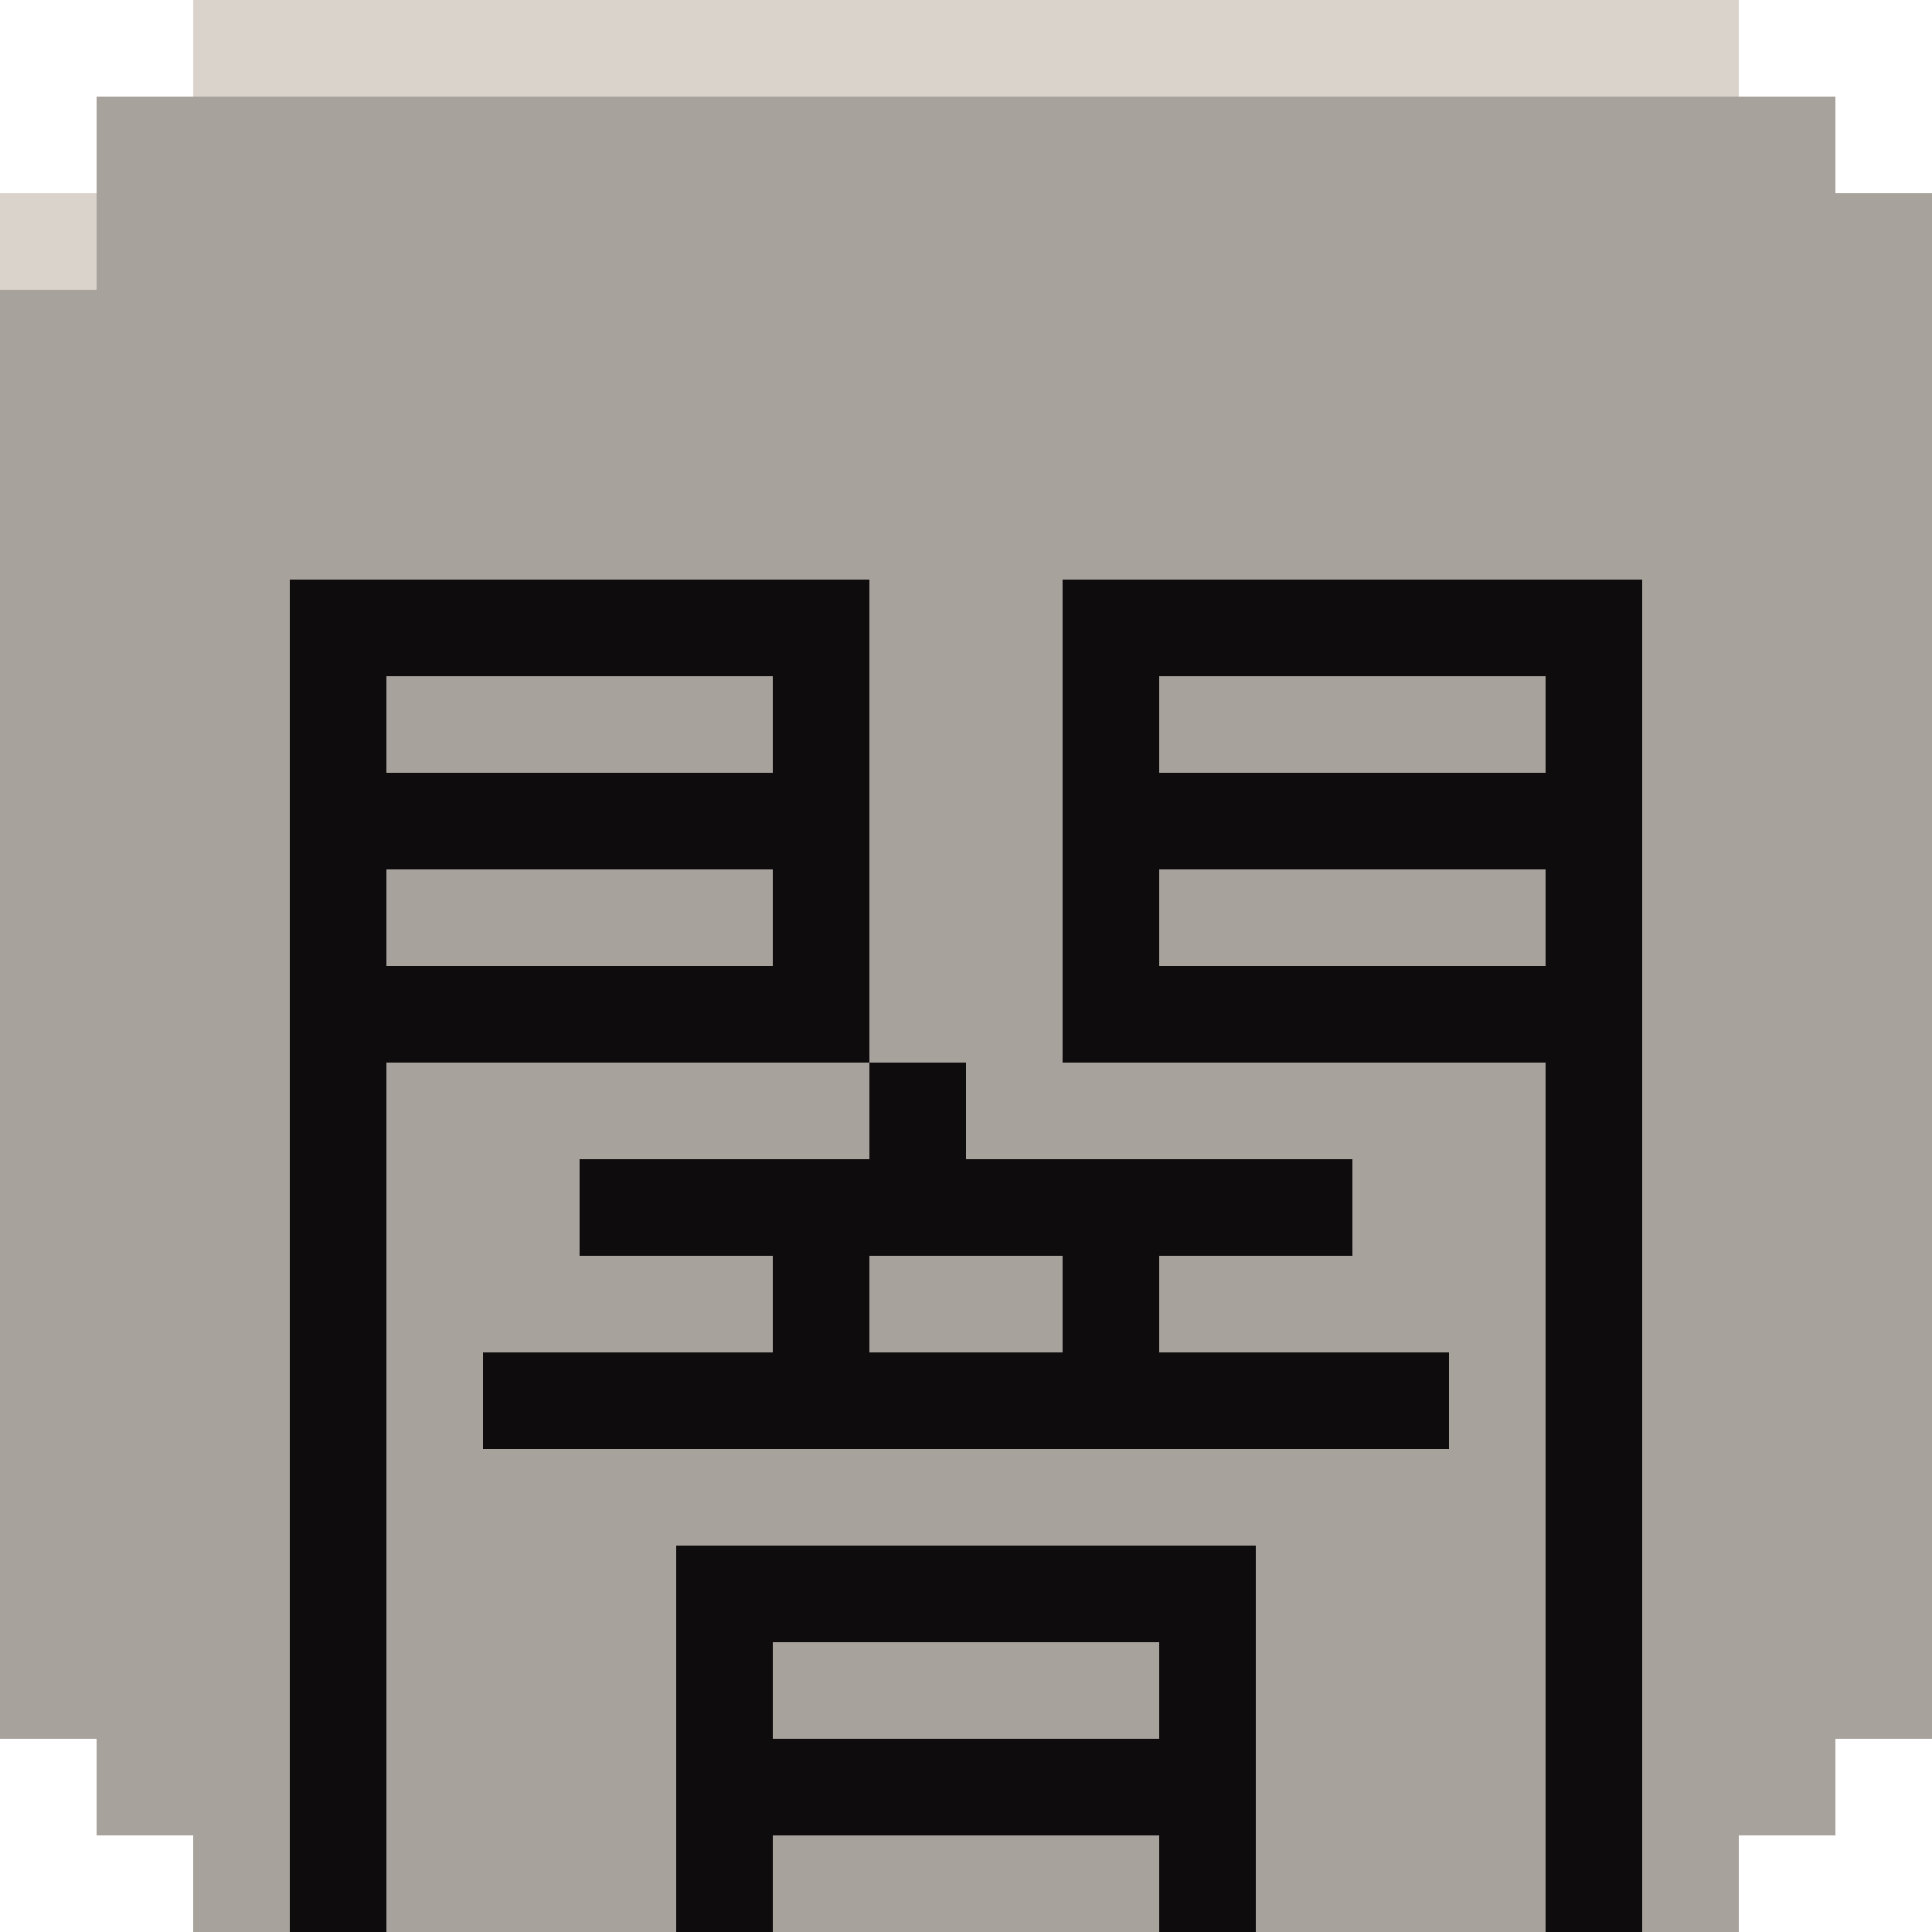
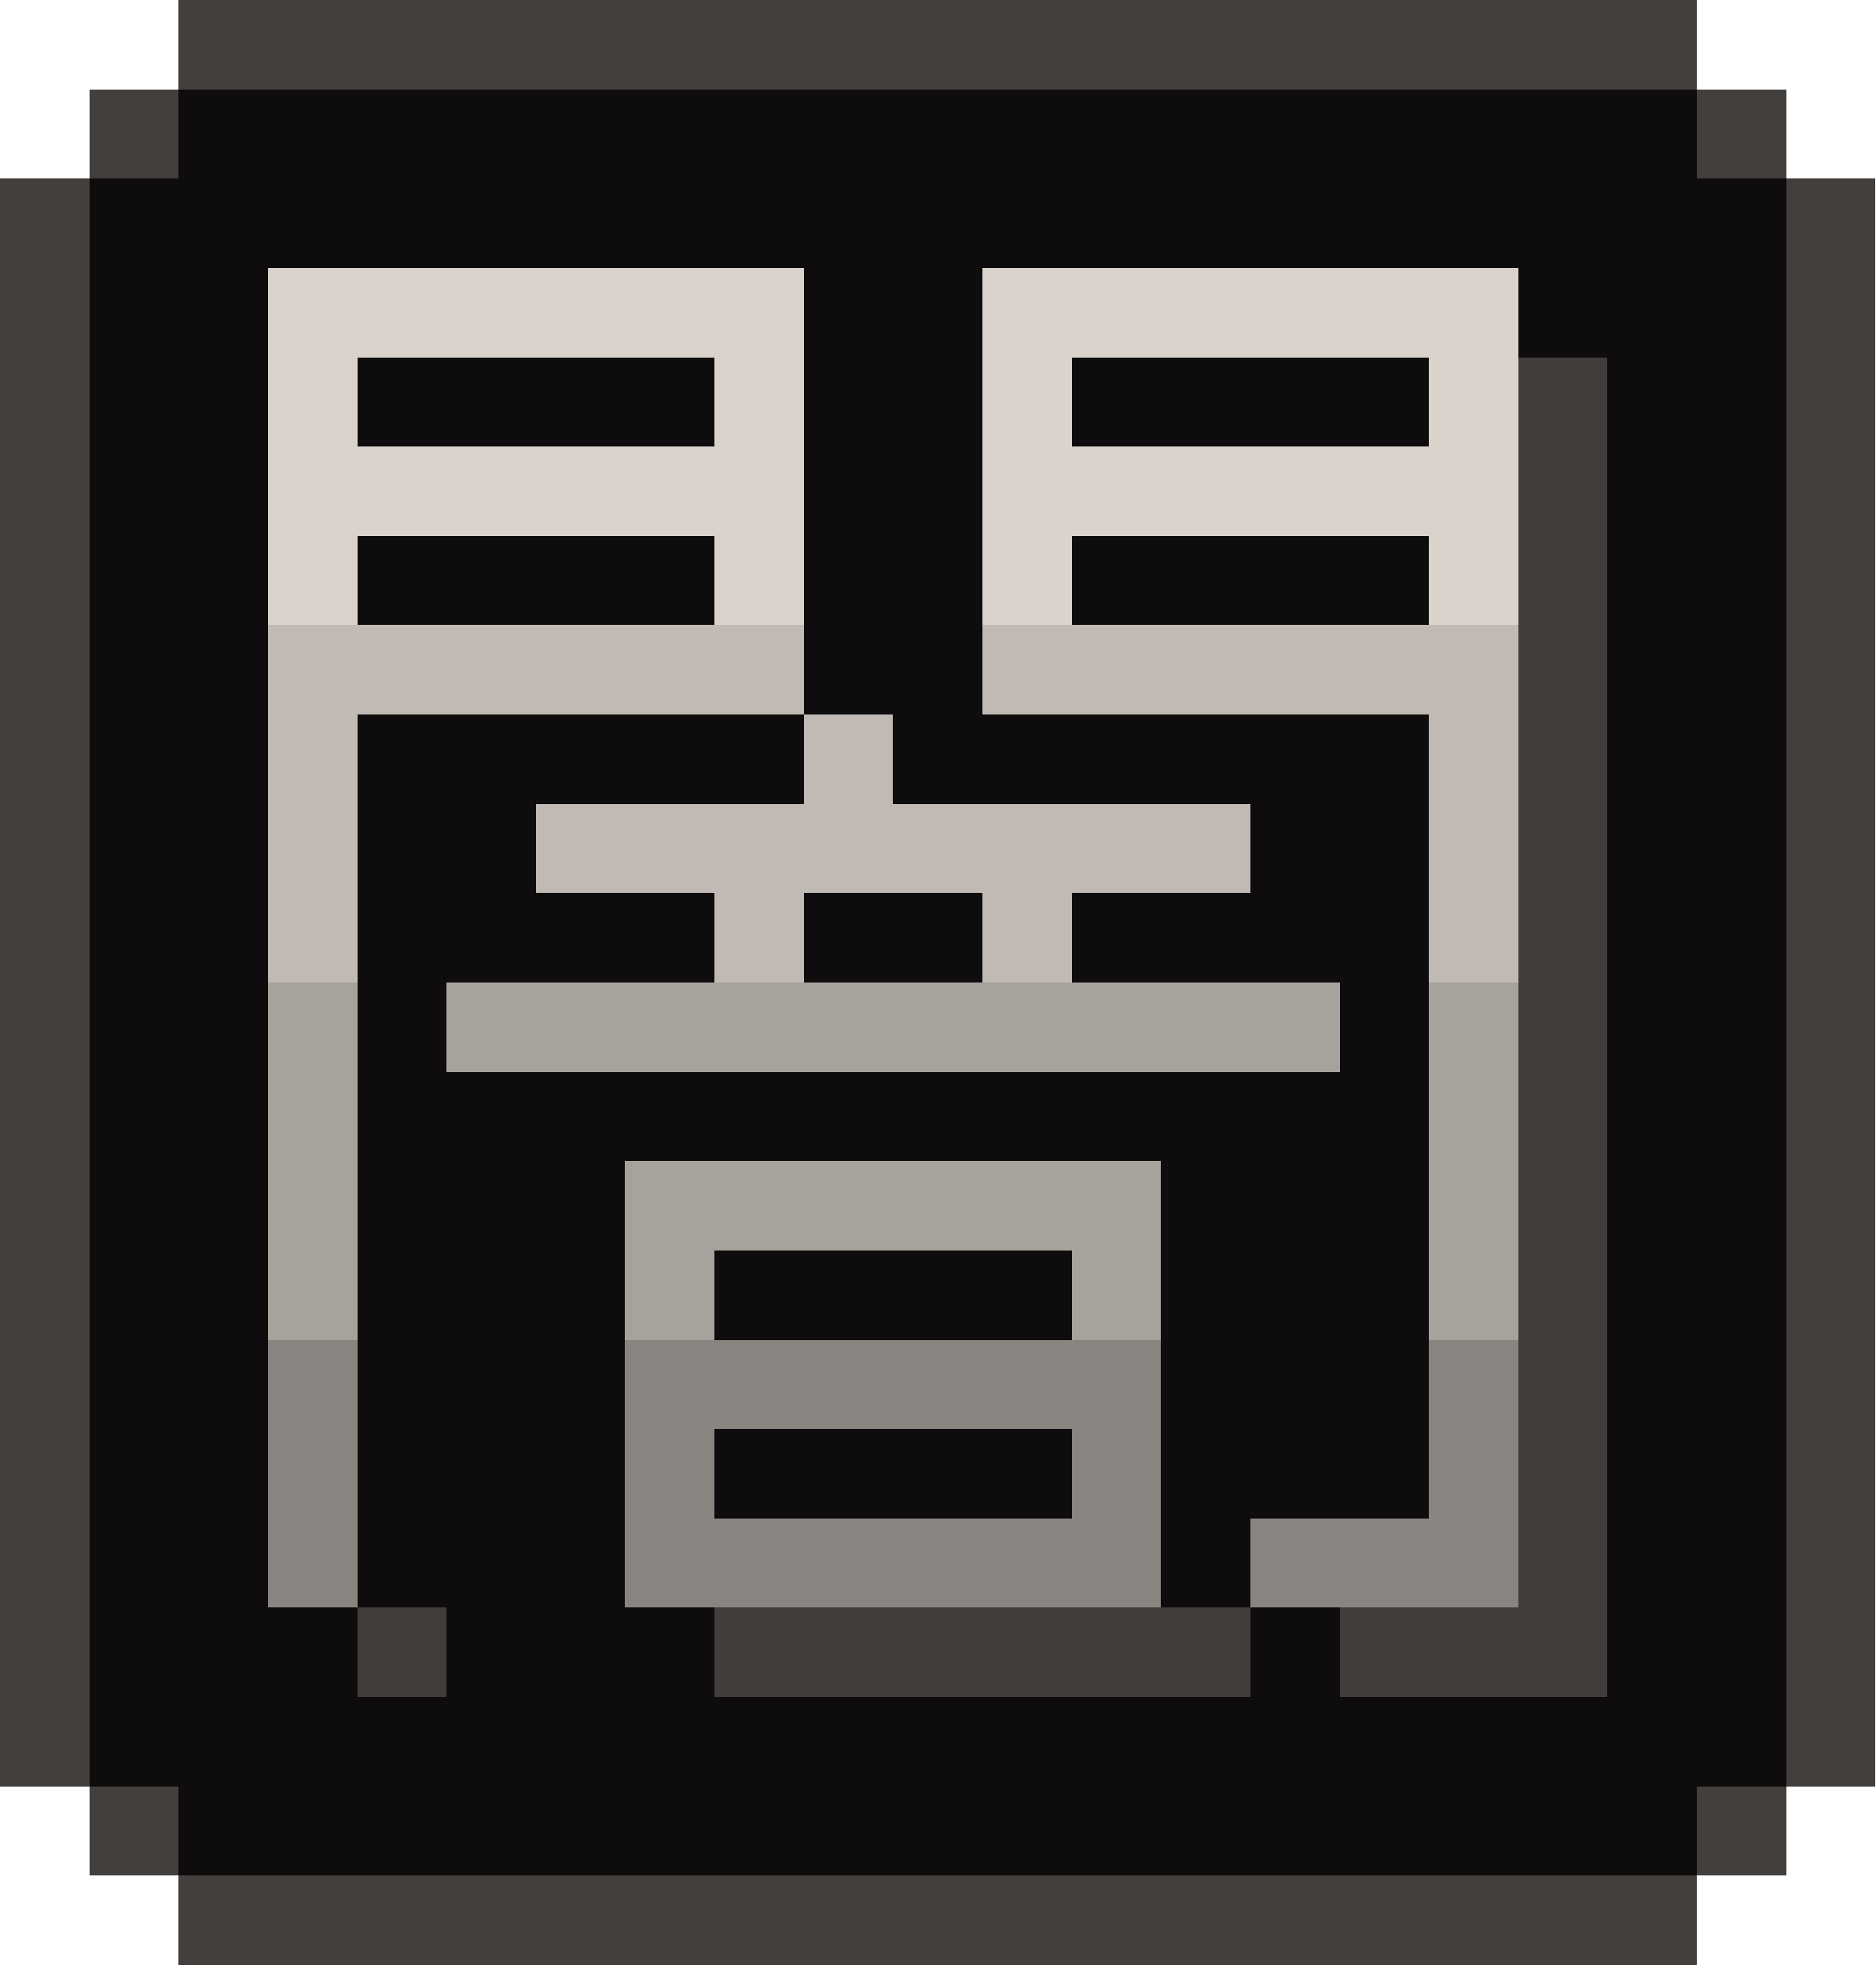
- <svg xmlns="http://www.w3.org/2000/svg" viewBox="0 0 20 20" shape-rendering="crispEdges">
-   <path fill="#a8a29c" d="M2 0h16v1h1v1h1v16h-1v1h-1v1H2v-1H1v-1H0V2h1V1h1z" />
-   <path fill="#dad3cb" d="M2 0h16v1H2zM0 2h1v1H0z" />
-   <g fill="#0e0c0c">
-     <rect x="3" y="6" width="1" height="1" />
-     <rect x="4" y="6" width="1" height="1" />
-     <rect x="5" y="6" width="1" height="1" />
-     <rect x="6" y="6" width="1" height="1" />
-     <rect x="7" y="6" width="1" height="1" />
-     <rect x="8" y="6" width="1" height="1" />
-     <rect x="11" y="6" width="1" height="1" />
-     <rect x="12" y="6" width="1" height="1" />
-     <rect x="13" y="6" width="1" height="1" />
-     <rect x="14" y="6" width="1" height="1" />
-     <rect x="15" y="6" width="1" height="1" />
-     <rect x="16" y="6" width="1" height="1" />
-     <rect x="3" y="7" width="1" height="1" />
-     <rect x="8" y="7" width="1" height="1" />
-     <rect x="11" y="7" width="1" height="1" />
-     <rect x="16" y="7" width="1" height="1" />
-     <rect x="3" y="8" width="1" height="1" />
-     <rect x="4" y="8" width="1" height="1" />
-     <rect x="5" y="8" width="1" height="1" />
-     <rect x="6" y="8" width="1" height="1" />
-     <rect x="7" y="8" width="1" height="1" />
-     <rect x="8" y="8" width="1" height="1" />
-     <rect x="11" y="8" width="1" height="1" />
-     <rect x="12" y="8" width="1" height="1" />
-     <rect x="13" y="8" width="1" height="1" />
-     <rect x="14" y="8" width="1" height="1" />
-     <rect x="15" y="8" width="1" height="1" />
-     <rect x="16" y="8" width="1" height="1" />
-     <rect x="3" y="9" width="1" height="1" />
-     <rect x="8" y="9" width="1" height="1" />
-     <rect x="11" y="9" width="1" height="1" />
-     <rect x="16" y="9" width="1" height="1" />
-     <rect x="3" y="10" width="1" height="1" />
-     <rect x="4" y="10" width="1" height="1" />
-     <rect x="5" y="10" width="1" height="1" />
-     <rect x="6" y="10" width="1" height="1" />
-     <rect x="7" y="10" width="1" height="1" />
-     <rect x="8" y="10" width="1" height="1" />
-     <rect x="11" y="10" width="1" height="1" />
-     <rect x="12" y="10" width="1" height="1" />
-     <rect x="13" y="10" width="1" height="1" />
-     <rect x="14" y="10" width="1" height="1" />
-     <rect x="15" y="10" width="1" height="1" />
-     <rect x="16" y="10" width="1" height="1" />
-     <rect x="3" y="11" width="1" height="1" />
-     <rect x="9" y="11" width="1" height="1" />
-     <rect x="16" y="11" width="1" height="1" />
-     <rect x="3" y="12" width="1" height="1" />
-     <rect x="6" y="12" width="1" height="1" />
-     <rect x="7" y="12" width="1" height="1" />
-     <rect x="8" y="12" width="1" height="1" />
-     <rect x="9" y="12" width="1" height="1" />
-     <rect x="10" y="12" width="1" height="1" />
-     <rect x="11" y="12" width="1" height="1" />
-     <rect x="12" y="12" width="1" height="1" />
-     <rect x="13" y="12" width="1" height="1" />
-     <rect x="16" y="12" width="1" height="1" />
-     <rect x="3" y="13" width="1" height="1" />
-     <rect x="8" y="13" width="1" height="1" />
-     <rect x="11" y="13" width="1" height="1" />
-     <rect x="16" y="13" width="1" height="1" />
-     <rect x="3" y="14" width="1" height="1" />
-     <rect x="5" y="14" width="1" height="1" />
-     <rect x="6" y="14" width="1" height="1" />
-     <rect x="7" y="14" width="1" height="1" />
-     <rect x="8" y="14" width="1" height="1" />
-     <rect x="9" y="14" width="1" height="1" />
-     <rect x="10" y="14" width="1" height="1" />
-     <rect x="11" y="14" width="1" height="1" />
-     <rect x="12" y="14" width="1" height="1" />
-     <rect x="13" y="14" width="1" height="1" />
-     <rect x="14" y="14" width="1" height="1" />
-     <rect x="16" y="14" width="1" height="1" />
-     <rect x="3" y="15" width="1" height="1" />
-     <rect x="16" y="15" width="1" height="1" />
-     <rect x="3" y="16" width="1" height="1" />
-     <rect x="7" y="16" width="1" height="1" />
-     <rect x="8" y="16" width="1" height="1" />
-     <rect x="9" y="16" width="1" height="1" />
-     <rect x="10" y="16" width="1" height="1" />
-     <rect x="11" y="16" width="1" height="1" />
-     <rect x="12" y="16" width="1" height="1" />
-     <rect x="16" y="16" width="1" height="1" />
-     <rect x="3" y="17" width="1" height="1" />
-     <rect x="7" y="17" width="1" height="1" />
-     <rect x="12" y="17" width="1" height="1" />
-     <rect x="16" y="17" width="1" height="1" />
-     <rect x="3" y="18" width="1" height="1" />
-     <rect x="7" y="18" width="1" height="1" />
-     <rect x="8" y="18" width="1" height="1" />
-     <rect x="9" y="18" width="1" height="1" />
-     <rect x="10" y="18" width="1" height="1" />
-     <rect x="11" y="18" width="1" height="1" />
-     <rect x="12" y="18" width="1" height="1" />
-     <rect x="16" y="18" width="1" height="1" />
-     <rect x="3" y="19" width="1" height="1" />
-     <rect x="7" y="19" width="1" height="1" />
-     <rect x="12" y="19" width="1" height="1" />
-     <rect x="16" y="19" width="1" height="1" />
-   </g>
+ <svg xmlns="http://www.w3.org/2000/svg" viewBox="0 0 21 22" shape-rendering="crispEdges">
+   <path fill="#423f3d" d="M2 0h17v1h1v1h1v18h-1v1h-1v1H2v-1H1v-1H0V2h1V1h1z" />
+   <path fill="#0e0c0c" d="M2 1h17v1h1v18h-1v1H2v-1H1V2h1z" />
+   <path fill="#dad3cb" d="M3 3h1v1h-1zM4 3h1v1h-1zM5 3h1v1h-1zM6 3h1v1h-1zM7 3h1v1h-1zM8 3h1v1h-1zM11 3h1v1h-1zM12 3h1v1h-1zM13 3h1v1h-1zM14 3h1v1h-1zM15 3h1v1h-1zM16 3h1v1h-1zM3 4h1v1h-1zM8 4h1v1h-1zM11 4h1v1h-1zM16 4h1v1h-1zM3 5h1v1h-1zM4 5h1v1h-1zM5 5h1v1h-1zM6 5h1v1h-1zM7 5h1v1h-1zM8 5h1v1h-1zM11 5h1v1h-1zM12 5h1v1h-1zM13 5h1v1h-1zM14 5h1v1h-1zM15 5h1v1h-1zM16 5h1v1h-1zM3 6h1v1h-1zM8 6h1v1h-1zM11 6h1v1h-1zM16 6h1v1h-1z" />
+   <path fill="#403d3b" d="M17 4h1v1h-1zM17 5h1v1h-1zM17 6h1v1h-1zM17 7h1v1h-1zM17 8h1v1h-1zM17 9h1v1h-1zM17 10h1v1h-1zM17 11h1v1h-1zM17 12h1v1h-1zM17 13h1v1h-1zM17 14h1v1h-1zM17 15h1v1h-1zM17 16h1v1h-1zM17 17h1v1h-1zM4 18h1v1h-1zM8 18h1v1h-1zM9 18h1v1h-1zM10 18h1v1h-1zM11 18h1v1h-1zM12 18h1v1h-1zM13 18h1v1h-1zM15 18h1v1h-1zM16 18h1v1h-1zM17 18h1v1h-1z" />
+   <path fill="#c1bab4" d="M3 7h1v1h-1zM4 7h1v1h-1zM5 7h1v1h-1zM6 7h1v1h-1zM7 7h1v1h-1zM8 7h1v1h-1zM11 7h1v1h-1zM12 7h1v1h-1zM13 7h1v1h-1zM14 7h1v1h-1zM15 7h1v1h-1zM16 7h1v1h-1zM3 8h1v1h-1zM9 8h1v1h-1zM16 8h1v1h-1zM3 9h1v1h-1zM6 9h1v1h-1zM7 9h1v1h-1zM8 9h1v1h-1zM9 9h1v1h-1zM10 9h1v1h-1zM11 9h1v1h-1zM12 9h1v1h-1zM13 9h1v1h-1zM16 9h1v1h-1zM3 10h1v1h-1zM8 10h1v1h-1zM11 10h1v1h-1zM16 10h1v1h-1z" />
+   <path fill="#a8a29c" d="M3 11h1v1h-1zM5 11h1v1h-1zM6 11h1v1h-1zM7 11h1v1h-1zM8 11h1v1h-1zM9 11h1v1h-1zM10 11h1v1h-1zM11 11h1v1h-1zM12 11h1v1h-1zM13 11h1v1h-1zM14 11h1v1h-1zM16 11h1v1h-1zM3 12h1v1h-1zM16 12h1v1h-1zM3 13h1v1h-1zM7 13h1v1h-1zM8 13h1v1h-1zM9 13h1v1h-1zM10 13h1v1h-1zM11 13h1v1h-1zM12 13h1v1h-1zM16 13h1v1h-1zM3 14h1v1h-1zM7 14h1v1h-1zM12 14h1v1h-1zM16 14h1v1h-1z" />
+   <path fill="#88847f" d="M3 15h1v1h-1zM7 15h1v1h-1zM8 15h1v1h-1zM9 15h1v1h-1zM10 15h1v1h-1zM11 15h1v1h-1zM12 15h1v1h-1zM16 15h1v1h-1zM3 16h1v1h-1zM7 16h1v1h-1zM12 16h1v1h-1zM16 16h1v1h-1zM3 17h1v1h-1zM7 17h1v1h-1zM8 17h1v1h-1zM9 17h1v1h-1zM10 17h1v1h-1zM11 17h1v1h-1zM12 17h1v1h-1zM14 17h1v1h-1zM15 17h1v1h-1zM16 17h1v1h-1z" />
</svg>
